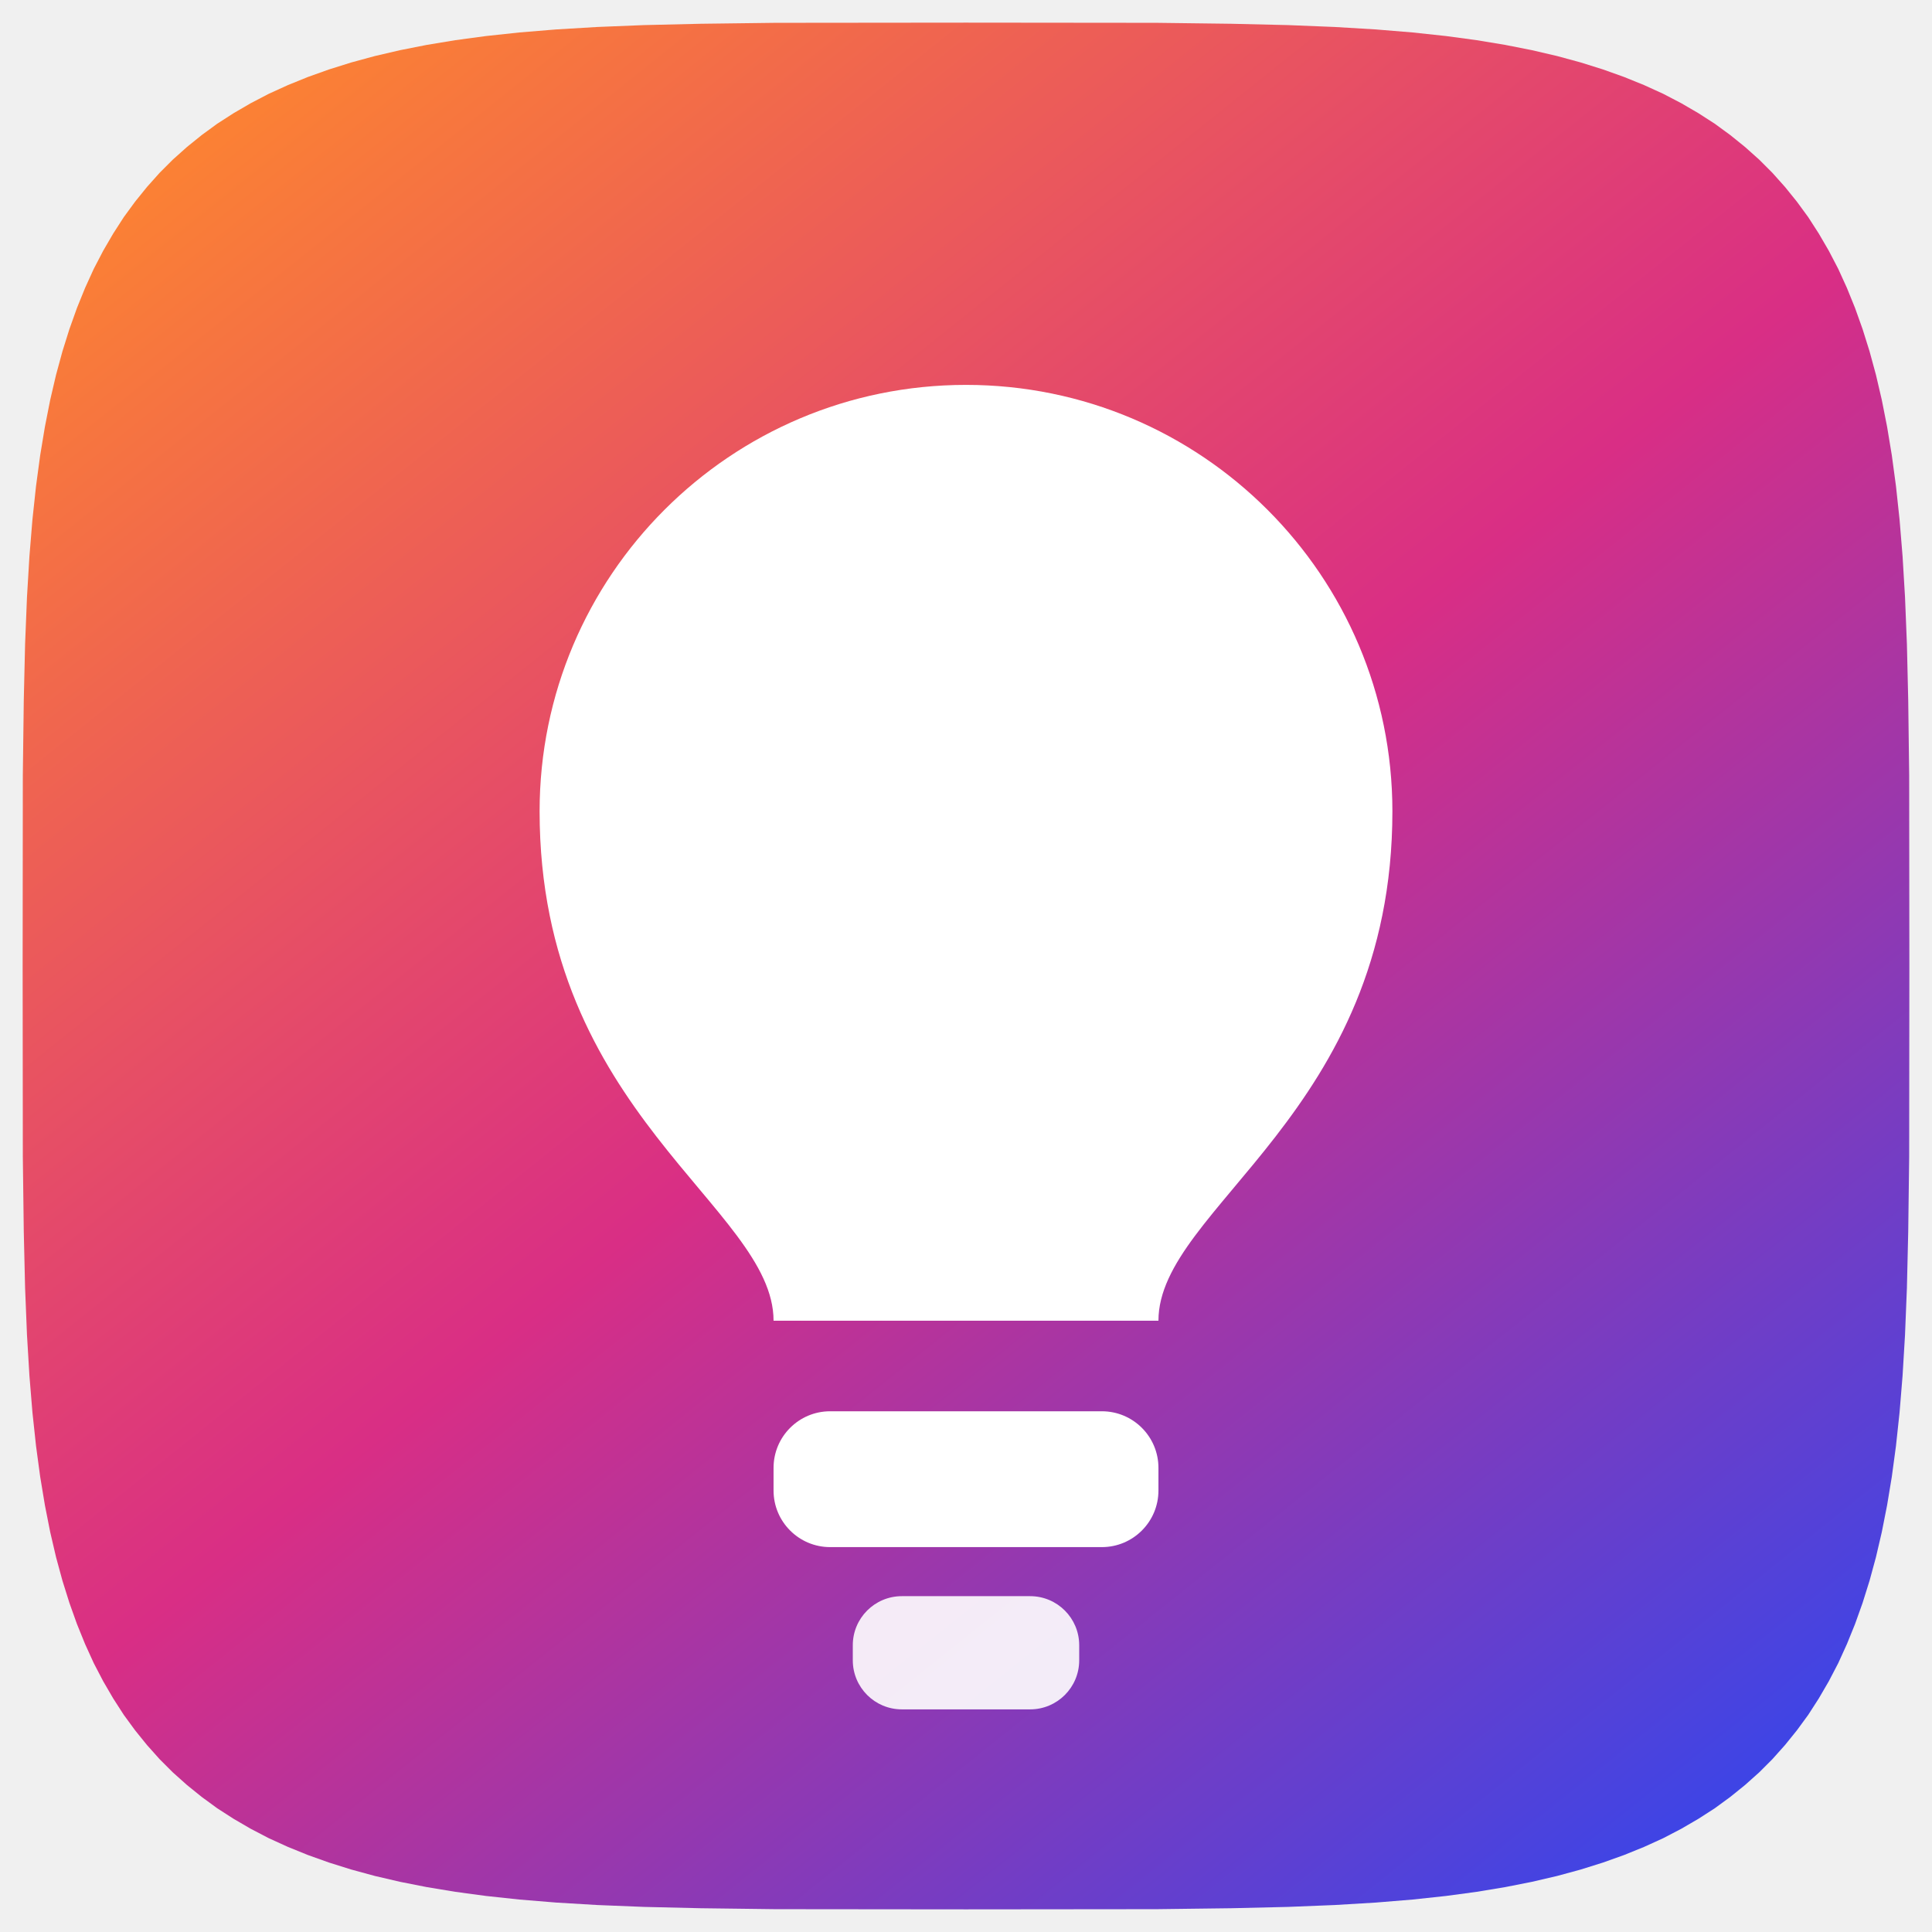
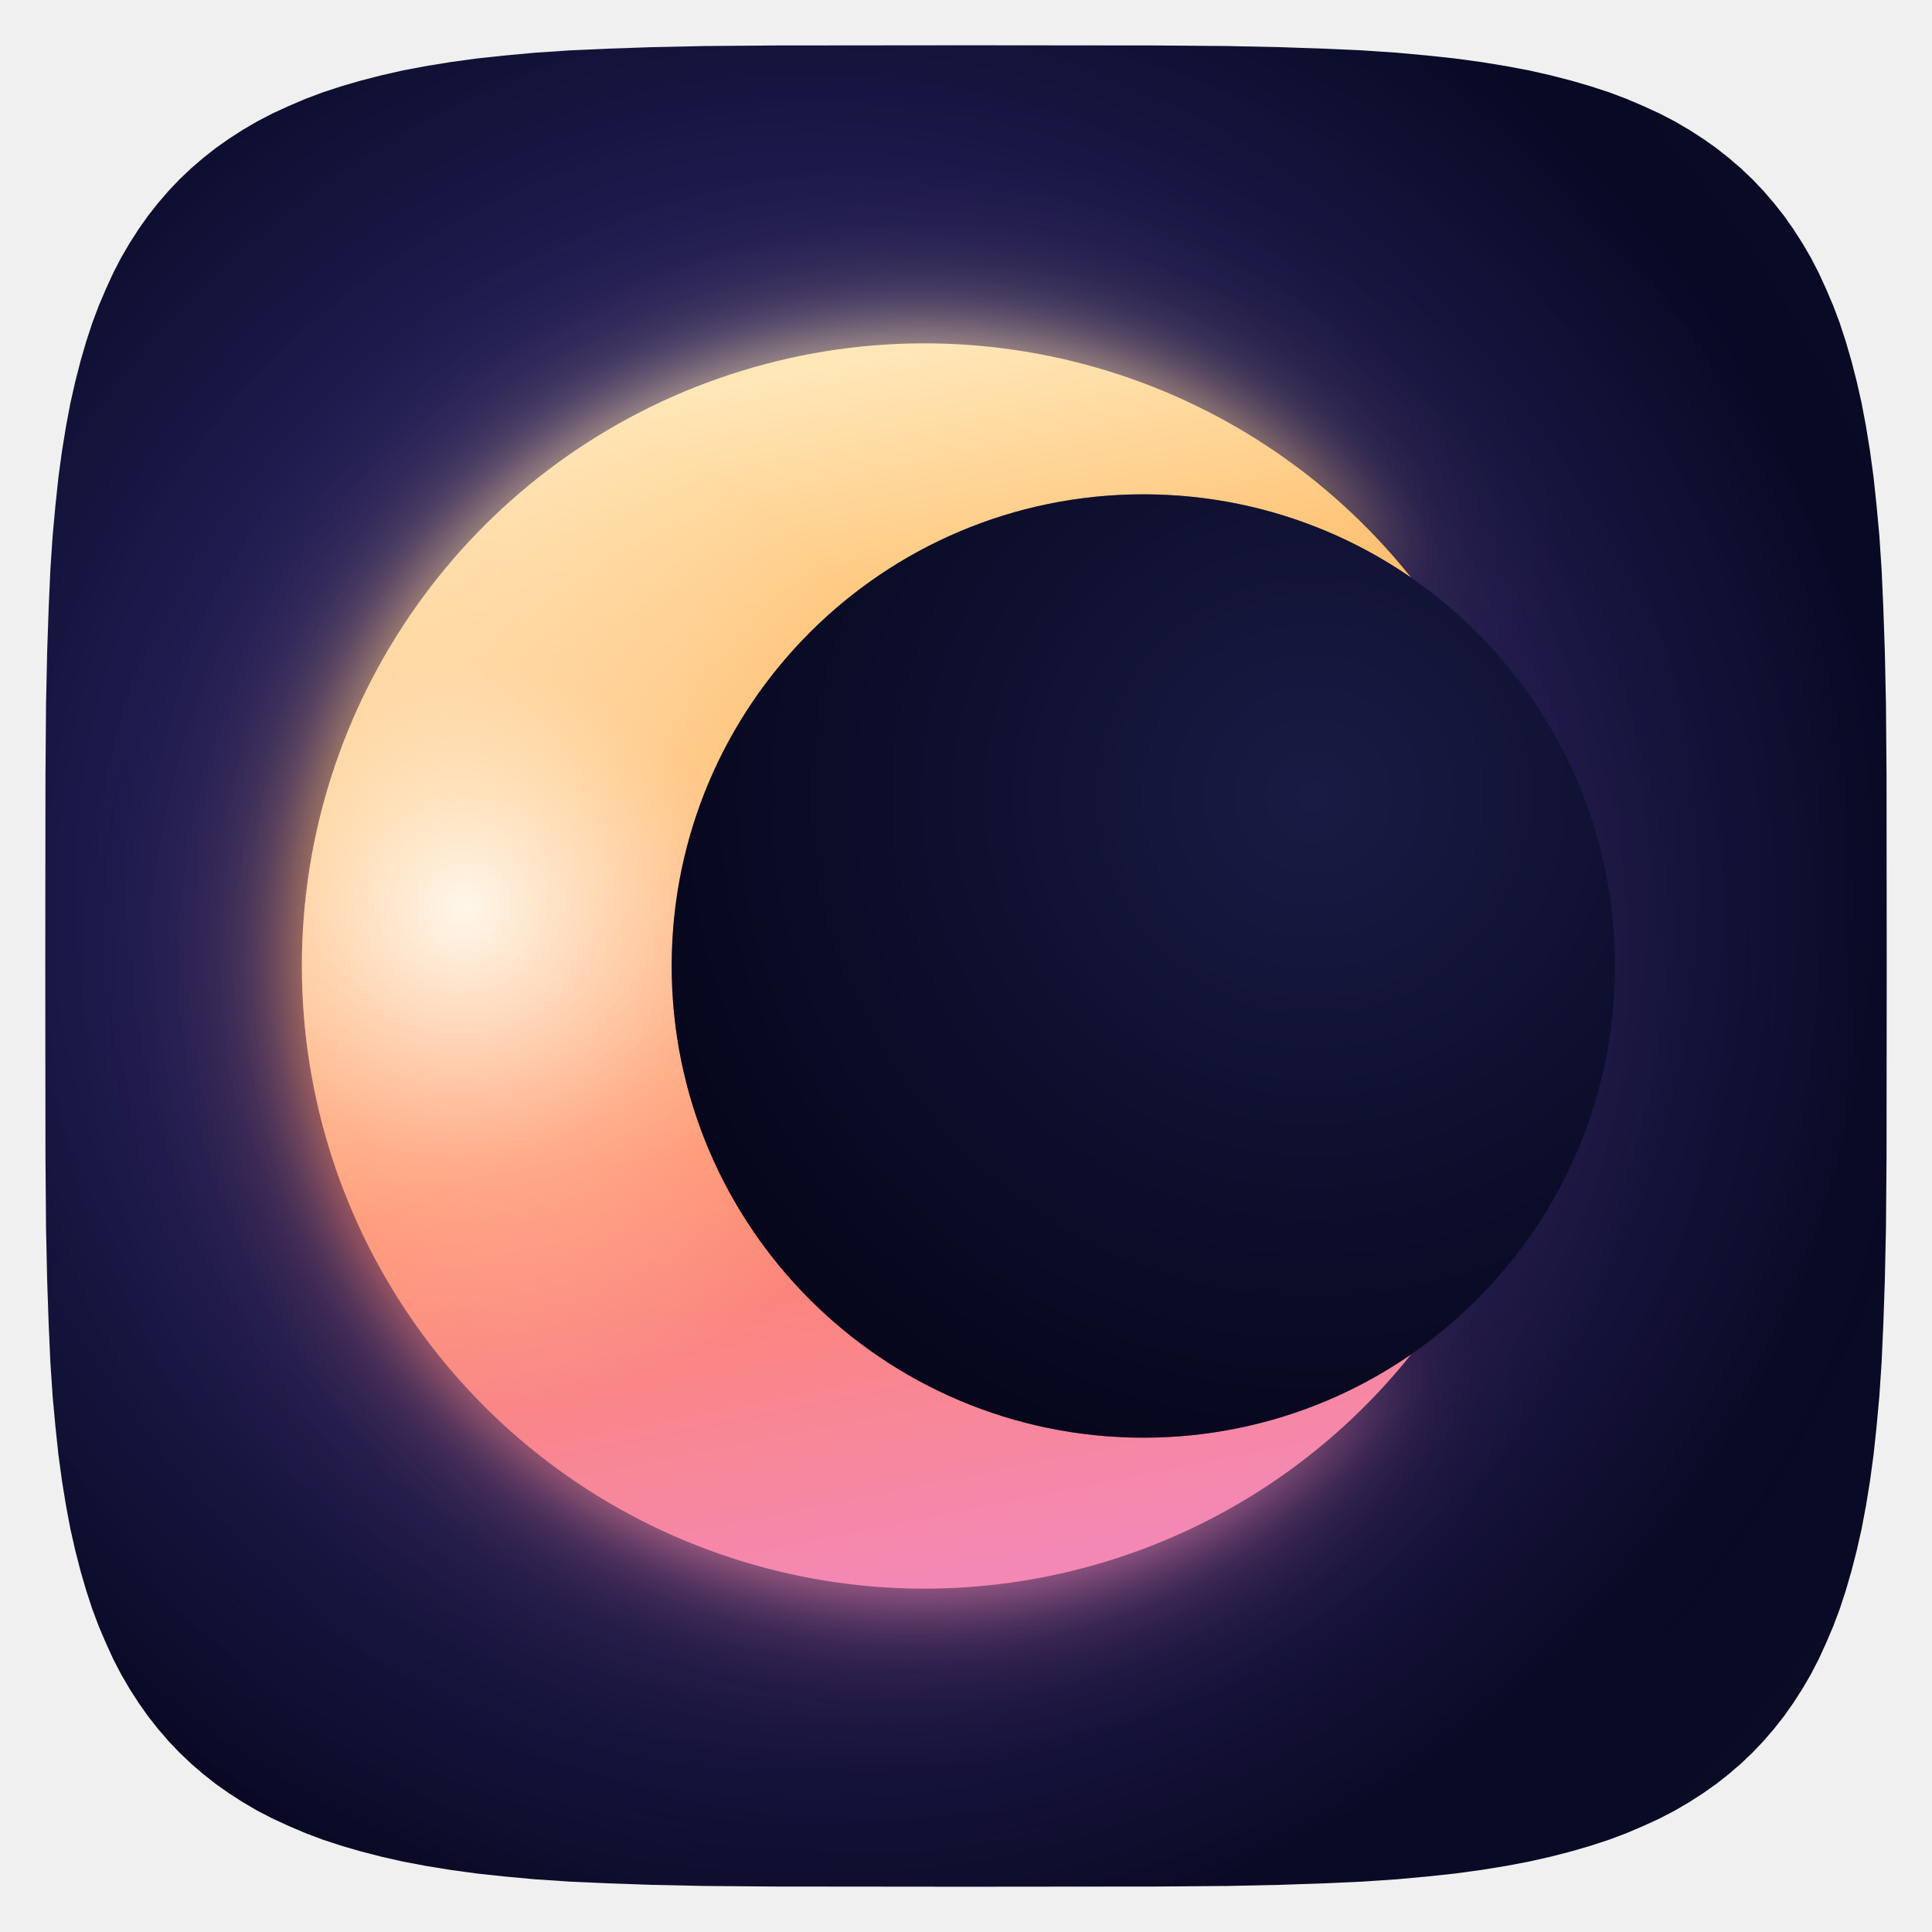
<svg xmlns="http://www.w3.org/2000/svg" width="1024" height="1024" viewBox="0 0 1024 1024">
  <defs>
    <clipPath id="sq">
-       <path d="M1012.0,512.0 L1011.9,613.2 L1011.4,652.7 L1010.7,682.6 L1009.7,707.5 L1008.4,729.2 L1006.8,748.7 L1004.9,766.4 L1002.7,782.7 L1000.2,797.8 L997.4,812.0 L994.3,825.3 L990.9,837.8 L987.2,849.6 L983.2,860.8 L978.9,871.4 L974.3,881.5 L969.3,891.1 L964.0,900.2 L958.4,908.9 L952.4,917.1 L946.1,924.9 L939.4,932.4 L932.4,939.4 L924.9,946.1 L917.1,952.4 L908.9,958.4 L900.2,964.0 L891.1,969.3 L881.5,974.3 L871.4,978.9 L860.8,983.2 L849.6,987.2 L837.8,990.9 L825.3,994.3 L812.0,997.4 L797.8,1000.2 L782.7,1002.7 L766.4,1004.9 L748.7,1006.8 L729.2,1008.4 L707.5,1009.7 L682.6,1010.7 L652.7,1011.4 L613.2,1011.9 L512.0,1012.0 L410.8,1011.9 L371.3,1011.4 L341.4,1010.7 L316.5,1009.7 L294.8,1008.4 L275.3,1006.8 L257.6,1004.9 L241.3,1002.7 L226.2,1000.2 L212.0,997.4 L198.7,994.3 L186.2,990.9 L174.4,987.2 L163.2,983.2 L152.6,978.9 L142.5,974.3 L132.9,969.3 L123.8,964.0 L115.1,958.4 L106.9,952.4 L99.1,946.1 L91.6,939.4 L84.6,932.4 L77.9,924.9 L71.6,917.1 L65.6,908.9 L60.0,900.2 L54.7,891.1 L49.7,881.5 L45.1,871.4 L40.8,860.8 L36.8,849.6 L33.1,837.8 L29.7,825.3 L26.6,812.0 L23.8,797.8 L21.3,782.7 L19.1,766.4 L17.2,748.7 L15.6,729.2 L14.3,707.5 L13.3,682.6 L12.6,652.7 L12.1,613.2 L12.0,512.0 L12.1,410.8 L12.6,371.3 L13.3,341.4 L14.3,316.5 L15.6,294.8 L17.2,275.3 L19.1,257.6 L21.3,241.3 L23.8,226.2 L26.6,212.0 L29.7,198.7 L33.1,186.2 L36.8,174.4 L40.8,163.2 L45.1,152.6 L49.7,142.5 L54.7,132.9 L60.0,123.8 L65.6,115.1 L71.6,106.9 L77.9,99.1 L84.6,91.6 L91.6,84.6 L99.1,77.9 L106.9,71.6 L115.1,65.6 L123.8,60.0 L132.9,54.7 L142.5,49.7 L152.6,45.1 L163.2,40.8 L174.4,36.8 L186.2,33.1 L198.7,29.7 L212.0,26.6 L226.2,23.8 L241.3,21.3 L257.6,19.1 L275.3,17.2 L294.8,15.6 L316.5,14.3 L341.4,13.3 L371.3,12.6 L410.8,12.1 L512.0,12.0 L613.2,12.1 L652.7,12.6 L682.6,13.3 L707.5,14.3 L729.2,15.6 L748.7,17.2 L766.4,19.1 L782.7,21.3 L797.8,23.8 L812.0,26.6 L825.3,29.7 L837.8,33.1 L849.6,36.8 L860.8,40.8 L871.4,45.1 L881.5,49.7 L891.1,54.7 L900.2,60.0 L908.9,65.6 L917.1,71.6 L924.9,77.9 L932.4,84.6 L939.4,91.6 L946.1,99.1 L952.4,106.9 L958.4,115.1 L964.0,123.8 L969.3,132.9 L974.3,142.5 L978.9,152.6 L983.2,163.2 L987.2,174.4 L990.9,186.2 L994.3,198.7 L997.4,212.0 L1000.2,226.2 L1002.7,241.3 L1004.9,257.6 L1006.8,275.3 L1008.4,294.8 L1009.7,316.5 L1010.7,341.4 L1011.4,371.3 L1011.9,410.8 Z" />
+       <path d="M1000.0,512.0 L999.9,613.2 L999.6,650.7 L999.0,678.7 L998.2,701.9 L997.3,722.0 L996.1,740.0 L994.6,756.3 L993.0,771.3 L991.1,785.2 L989.0,798.1 L986.7,810.3 L984.1,821.8 L981.3,832.7 L978.3,843.0 L975.1,852.8 L971.6,862.1 L967.8,871.0 L963.9,879.5 L959.7,887.6 L955.2,895.3 L950.5,902.6 L945.5,909.7 L940.2,916.4 L934.7,922.8 L928.9,928.9 L922.8,934.7 L916.4,940.2 L909.7,945.5 L902.6,950.5 L895.3,955.2 L887.6,959.7 L879.5,963.9 L871.0,967.8 L862.1,971.6 L852.8,975.1 L843.0,978.3 L832.7,981.3 L821.8,984.1 L810.3,986.7 L798.1,989.0 L785.2,991.1 L771.3,993.0 L756.3,994.6 L740.0,996.1 L722.0,997.3 L701.9,998.2 L678.7,999.0 L650.7,999.6 L613.2,999.9 L512.0,1000.0 L410.8,999.9 L373.3,999.6 L345.3,999.0 L322.1,998.2 L302.0,997.3 L284.0,996.1 L267.7,994.6 L252.7,993.0 L238.8,991.1 L225.9,989.0 L213.7,986.7 L202.2,984.1 L191.3,981.3 L181.0,978.3 L171.2,975.1 L161.9,971.6 L153.0,967.8 L144.5,963.9 L136.4,959.7 L128.7,955.2 L121.4,950.5 L114.3,945.5 L107.6,940.2 L101.2,934.7 L95.1,928.9 L89.3,922.8 L83.8,916.4 L78.5,909.7 L73.5,902.6 L68.8,895.3 L64.3,887.6 L60.1,879.5 L56.2,871.0 L52.4,862.1 L48.9,852.8 L45.7,843.0 L42.7,832.7 L39.9,821.8 L37.3,810.3 L35.0,798.1 L32.9,785.2 L31.0,771.3 L29.4,756.3 L27.9,740.0 L26.7,722.0 L25.8,701.9 L25.0,678.7 L24.4,650.7 L24.1,613.2 L24.0,512.0 L24.1,410.8 L24.4,373.3 L25.0,345.3 L25.8,322.1 L26.7,302.0 L27.9,284.0 L29.4,267.7 L31.0,252.7 L32.9,238.8 L35.0,225.9 L37.3,213.7 L39.9,202.2 L42.7,191.3 L45.7,181.0 L48.9,171.2 L52.4,161.9 L56.2,153.0 L60.1,144.5 L64.3,136.4 L68.8,128.7 L73.5,121.4 L78.5,114.3 L83.8,107.6 L89.3,101.2 L95.1,95.1 L101.2,89.3 L107.6,83.8 L114.3,78.5 L121.4,73.5 L128.7,68.8 L136.4,64.3 L144.5,60.1 L153.0,56.2 L161.9,52.4 L171.2,48.9 L181.0,45.7 L191.3,42.7 L202.2,39.9 L213.7,37.3 L225.9,35.0 L238.8,32.9 L252.7,31.0 L267.7,29.4 L284.0,27.9 L302.0,26.7 L322.1,25.8 L345.3,25.0 L373.3,24.4 L410.8,24.1 L512.0,24.0 L613.2,24.1 L650.7,24.4 L678.7,25.0 L701.9,25.8 L722.0,26.7 L740.0,27.9 L756.3,29.4 L771.3,31.0 L785.2,32.9 L798.1,35.0 L810.3,37.3 L821.8,39.9 L832.7,42.7 L843.0,45.7 L852.8,48.9 L862.1,52.4 L871.0,56.2 L879.5,60.1 L887.6,64.3 L895.3,68.8 L902.6,73.5 L909.7,78.5 L916.4,83.8 L922.8,89.3 L928.9,95.1 L934.7,101.2 L940.2,107.6 L945.5,114.3 L950.5,121.4 L955.2,128.7 L959.7,136.4 L963.9,144.5 L967.8,153.0 L971.6,161.9 L975.1,171.2 L978.3,181.0 L981.3,191.3 L984.1,202.2 L986.7,213.7 L989.0,225.9 L991.1,238.8 L993.0,252.7 L994.6,267.7 L996.1,284.0 L997.3,302.0 L998.2,322.1 L999.0,345.3 L999.6,373.3 L999.9,410.8 Z" />
    </clipPath>
-     <linearGradient id="base" x1="0.1" y1="0" x2="0.9" y2="1">
-       <stop offset="0" stop-color="#FF8A2B" />
-       <stop offset="0.5" stop-color="#D92E85" />
-       <stop offset="1" stop-color="#2D47F0" />
+     <radialGradient id="bg" gradientUnits="userSpaceOnUse" cx="430" cy="470" r="760">
+       <stop offset="0" stop-color="#2A2E70" />
+       <stop offset="0.4" stop-color="#1A1D52" />
+       <stop offset="0.75" stop-color="#080924" />
+       <stop offset="1" stop-color="#0B0C26" />
+     </radialGradient>
+     <radialGradient id="halo" gradientUnits="userSpaceOnUse" cx="462.7" cy="512" r="572.0">
+       <stop offset="0" stop-color="#FF9A55" stop-opacity="0.34" />
+       <stop offset="0.45" stop-color="#F0607E" stop-opacity="0.16" />
+       <stop offset="0.75" stop-color="#8A3C9A" stop-opacity="0.05" />
+       <stop offset="1" stop-color="#8A3C9A" stop-opacity="0" />
+     </radialGradient>
+     <radialGradient id="vig" gradientUnits="userSpaceOnUse" cx="512" cy="512" r="740">
+       <stop offset="0.55" stop-color="#000" stop-opacity="0" />
+       <stop offset="1" stop-color="#000" stop-opacity="0.6" />
+     </radialGradient>
+     <linearGradient id="lightg" gradientUnits="userSpaceOnUse" x1="409" y1="200.0" x2="534" y2="824.0">
+       <stop offset="0" stop-color="#FFE7B8" />
+       <stop offset="0.3" stop-color="#FFB862" />
+       <stop offset="0.62" stop-color="#FF8460" />
+       <stop offset="1" stop-color="#F488B4" />
    </linearGradient>
+     <radialGradient id="hot" gradientUnits="userSpaceOnUse" cx="246" cy="482" r="265">
+       <stop offset="0" stop-color="#FFFBF2" stop-opacity="0.95" />
+       <stop offset="0.5" stop-color="#FFF1DE" stop-opacity="0.35" />
+       <stop offset="1" stop-color="#FFF1DE" stop-opacity="0" />
+     </radialGradient>
+     <radialGradient id="disc" gradientUnits="userSpaceOnUse" cx="696" cy="422" r="387">
+       <stop offset="0" stop-color="#191B45" />
+       <stop offset="0.6" stop-color="#0C0D2A" />
+       <stop offset="1" stop-color="#05061A" />
+     </radialGradient>
+     <linearGradient id="rim" gradientUnits="userSpaceOnUse" x1="829.252" y1="409" x2="623" y2="589">
+       <stop offset="0" stop-color="#9FB4FF" stop-opacity="0.42" />
+       <stop offset="1" stop-color="#9FB4FF" stop-opacity="0" />
+     </linearGradient>
+     <radialGradient id="sheen" gradientUnits="userSpaceOnUse" cx="512" cy="-220" r="760">
+       <stop offset="0.5" stop-color="#C8CCFF" stop-opacity="0.10" />
+       <stop offset="1" stop-color="#C8CCFF" stop-opacity="0" />
+     </radialGradient>
+     <linearGradient id="edge" x1="0" y1="0" x2="0" y2="1">
+       <stop offset="0" stop-color="#FFFFFF" stop-opacity="0.30" />
+       <stop offset="0.5" stop-color="#FFFFFF" stop-opacity="0.04" />
+       <stop offset="1" stop-color="#FFFFFF" stop-opacity="0.12" />
+     </linearGradient>
+     <filter id="glowBig" x="-60%" y="-60%" width="220%" height="220%">
+       <feGaussianBlur stdDeviation="40" />
+     </filter>
+     <filter id="glowMid" x="-50%" y="-50%" width="200%" height="200%">
+       <feGaussianBlur stdDeviation="18" />
+     </filter>
+     <filter id="glowSm" x="-50%" y="-50%" width="200%" height="200%">
+       <feGaussianBlur stdDeviation="4" />
+     </filter>
  </defs>
  <g clip-path="url(#sq)">
-     <rect width="1024" height="1024" fill="url(#base)" />
-     <path d="M410,700 C410,640 286,590 286,430 A226,226 0 1 1 738,430 C738,590 614,640 614,700 Z" fill="#FFFFFF" />
-     <rect x="410" y="748" width="204" height="72" rx="30" fill="#FFFFFF" />
-     <rect x="452" y="846" width="120" height="60" rx="26" fill="#FFFFFF" opacity="0.9" />
+     <rect width="1024" height="1024" fill="url(#bg)" />
+     <rect width="1024" height="1024" fill="url(#halo)" />
+     <path d="M748.00,306.24 A330.0,330.0 0 1 0 748.00,717.76 A250.0,250.0 0 1 1 748.00,306.24 Z" fill="url(#lightg)" filter="url(#glowBig)" opacity="0.55" />
+     <path d="M748.00,306.24 A330.0,330.0 0 1 0 748.00,717.76 A250.0,250.0 0 1 1 748.00,306.24 Z" fill="url(#lightg)" filter="url(#glowMid)" opacity="0.6" />
+     <path d="M748.00,306.24 A330.0,330.0 0 1 0 748.00,717.76 A250.0,250.0 0 1 1 748.00,306.24 Z" fill="url(#lightg)" />
+     <path d="M748.00,306.24 A330.0,330.0 0 1 0 748.00,717.76 A250.0,250.0 0 1 1 748.00,306.24 Z" fill="url(#hot)" />
+     <circle cx="606.0" cy="512" r="250.0" fill="url(#disc)" />
  </g>
</svg>
